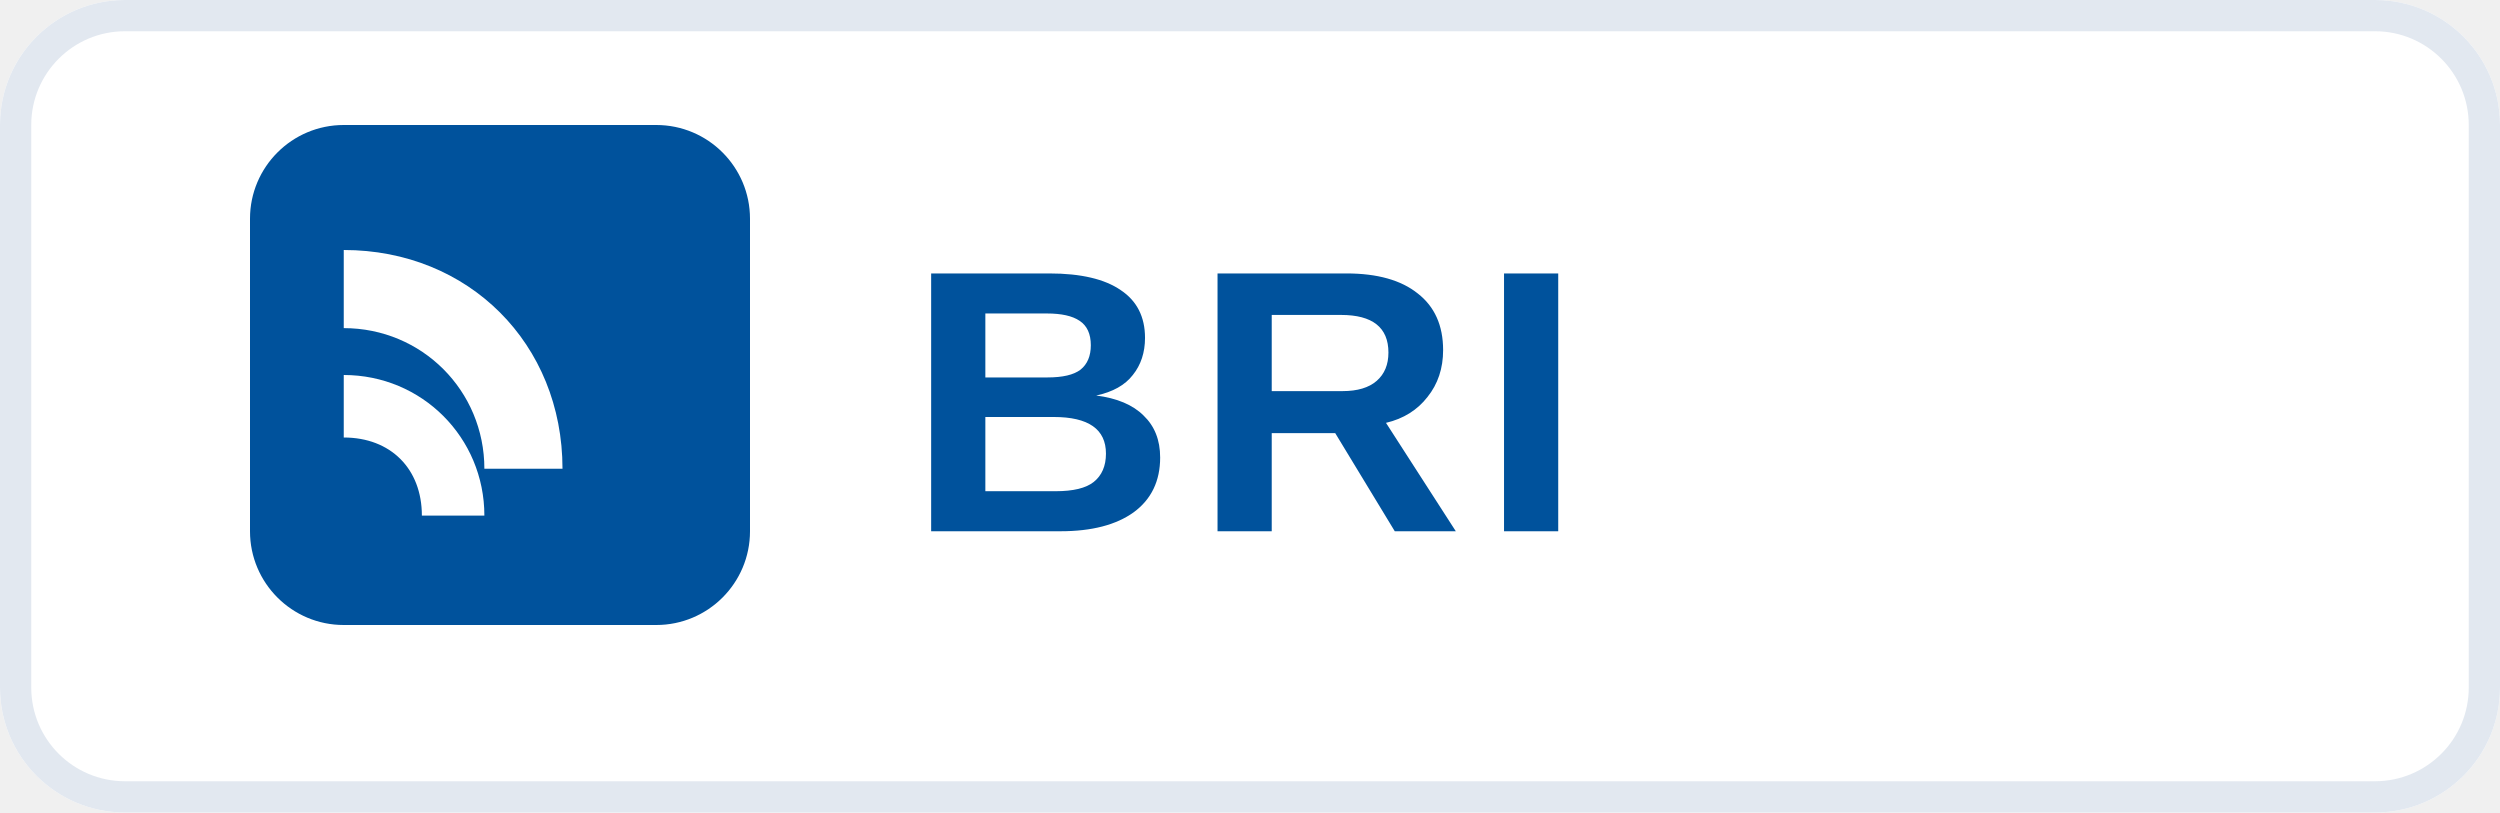
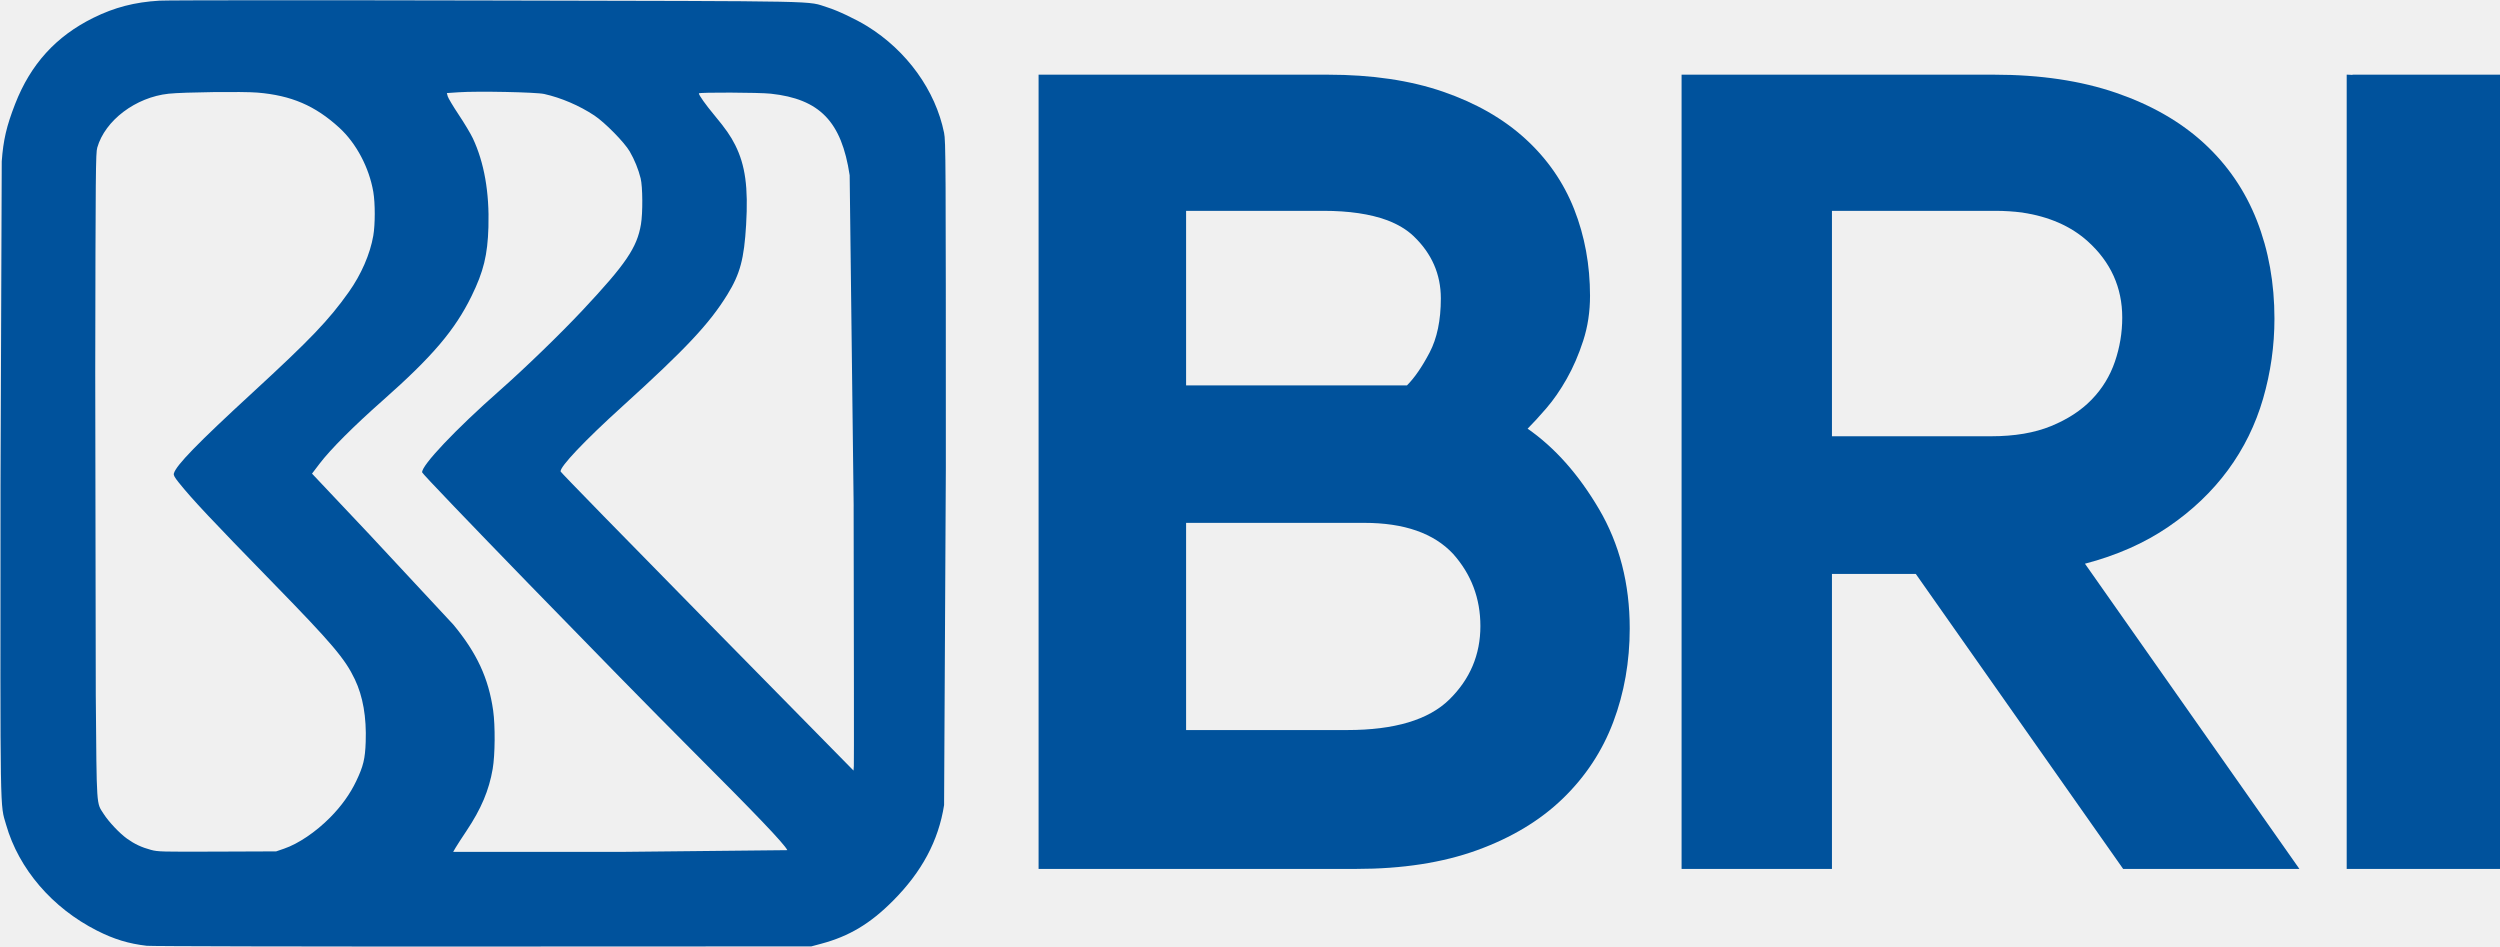
- <svg xmlns="http://www.w3.org/2000/svg" viewBox="0 0 80 26" width="80" height="26" fill="none">
-   <rect width="80" height="26" rx="4" fill="#FFFFFF" />
-   <g transform="translate(8, 4)">
-     <rect x="0" y="0" width="16" height="16" rx="3" fill="#00529C" />
-     <path d="M3 4 C7 4 10 7 10 11 L7.5 11 C7.5 8.5 5.5 6.5 3 6.5 Z" fill="#FFFFFF" />
-     <path d="M3 8 C5.5 8 7.5 10 7.5 12.5 L5.5 12.5 C5.5 11 4.5 10 3 10 Z" fill="#FFFFFF" />
-     <text x="21" y="13" font-family="'Plus Jakarta Sans', Arial, sans-serif" font-size="12" font-weight="900" fill="#00529C" letter-spacing="0.5">BRI</text>
+ <svg xmlns="http://www.w3.org/2000/svg" viewBox="0 0 264.583 100.142" version="1.1" id="svg8">
+   <defs id="defs2" />
+   <g id="layer1" transform="translate(-371.1485,59.5277)">
+     <g id="g1470">
+       <g id="g1458">
+         <g id="g38" transform="matrix(5.639352,0,0,5.639352,-1721.888,276.1699)">
+           <g id="g1188">
+             <g id="g140" transform="matrix(0.3527778,0,0,-0.3527778,399.817,-51.4826)">
+               <path d="M 0,0 C 0.281,0.281 0.613,0.643 0.996,1.086 1.378,1.529 1.74,2.052 2.082,2.656 2.424,3.26 2.716,3.933 2.957,4.678 3.199,5.422 3.32,6.217 3.32,7.062 c 0,1.649 -0.282,3.188 -0.845,4.617 -0.564,1.428 -1.429,2.676 -2.596,3.743 -1.167,1.065 -2.625,1.901 -4.376,2.505 -1.75,0.603 -3.793,0.905 -6.126,0.905 h -0.064 -6.708 -1.746 -6.874 v -7.694 -26.636 -7.921 h 16.901 c 2.454,0 4.596,0.332 6.428,0.996 1.83,0.664 3.35,1.579 4.557,2.746 1.207,1.167 2.102,2.525 2.686,4.074 0.583,1.549 0.875,3.209 0.875,4.98 0,2.374 -0.543,4.486 -1.629,6.338 C 2.716,-2.435 1.448,-1.006 0,0 m -7.473,11.09 c 0.569,-0.217 1.044,-0.499 1.415,-0.854 0.961,-0.922 1.442,-2.024 1.442,-3.306 0,-1.163 -0.201,-2.124 -0.601,-2.885 C -5.618,3.283 -6.019,2.702 -6.419,2.302 h -11.749 v 9.287 h 7.303 c 1.369,0 2.496,-0.169 3.392,-0.499 m -1.219,-16.1 c 2.127,0 3.703,-0.551 4.729,-1.651 0.965,-1.083 1.451,-2.361 1.451,-3.84 0,-1.524 -0.551,-2.825 -1.653,-3.907 -1.103,-1.082 -2.915,-1.624 -5.44,-1.624 h -0.943 -7.62 V -5.01 Z" style="fill:#00529c;fill-opacity:1;fill-rule:nonzero;stroke:none" id="path142" />
+             </g>
+             <g id="g144" transform="matrix(0.3527778,0,0,-0.3527778,411.8417,-49.64075)">
+               <path d="m 0,0 c 1.267,0.865 2.324,1.871 3.169,3.018 0.845,1.147 1.468,2.414 1.871,3.802 0.402,1.389 0.604,2.807 0.604,4.256 0,1.891 -0.313,3.631 -0.936,5.221 -0.625,1.589 -1.56,2.957 -2.807,4.104 -1.248,1.147 -2.807,2.042 -4.678,2.686 -1.871,0.643 -4.034,0.966 -6.488,0.966 h -0.221 -16.257 -0.152 v -42.251 h 7.999 v 15.693 h 4.46 L -2.405,-18.198 H 6.971 L -4.436,-1.962 C -2.747,-1.52 -1.268,-0.866 0,0 m -9.205,16.81 c 0.503,0 0.978,-0.033 1.43,-0.09 1.426,-0.215 2.591,-0.724 3.489,-1.533 1.222,-1.103 1.833,-2.455 1.833,-4.057 0,-0.803 -0.131,-1.584 -0.391,-2.345 C -3.105,8.023 -3.515,7.352 -4.076,6.772 -4.638,6.19 -5.359,5.72 -6.24,5.359 -7.122,4.998 -8.184,4.818 -9.426,4.818 h -8.47 V 16.81 Z" style="fill:#00529c;fill-opacity:1;fill-rule:nonzero;stroke:none" id="path146" />
+             </g>
+             <g id="g148" transform="matrix(0.3527778,0,0,-0.3527778,415.2976,-58.12611)">
+               <path d="M 0,0 V -0.012 C -0.081,-0.01 -0.16,0 -0.241,0 H -0.309 V -0.003 -15.49 -26.587 -42.251 H 7.847 V 0 Z" style="fill:#00529c;fill-opacity:1;fill-rule:nonzero;stroke:none" id="path150" />
+             </g>
+           </g>
+         </g>
+         <path d="m 386.705,40.571 c -1.959,-0.228 -3.482,-0.692 -5.3,-1.613 -4.726,-2.395 -8.271,-6.525 -9.608,-11.195 -0.653,-2.279 -0.617,-0.086 -0.592,-36.056 l 0.128,-34.156 c 0.163,-2.263 0.507,-3.738 1.418,-6.077 1.641,-4.211 4.327,-7.166 8.29,-9.121 2.229,-1.1 4.359,-1.653 6.963,-1.809 0.9,-0.053 15.589,-0.062 34.764,-0.02 36.7,0.082 33.667,0.02 35.963,0.733 1.056,0.328 3.009,1.253 4.202,1.99 4.19,2.588 7.225,6.799 8.13,11.282 0.178,0.881 0.187,2.625 0.187,35.448 l -0.186,35.702 c -0.593,3.773 -2.35,7.059 -5.418,10.137 -2.402,2.411 -4.62,3.739 -7.565,4.529 l -1.07,0.287 -34.764,0.014 c -19.12,0.008 -35.114,-0.027 -35.543,-0.077 z m 14.507,-10.282 c 1.499,-0.51 3.352,-1.762 4.866,-3.288 1.189,-1.199 2.122,-2.499 2.771,-3.862 0.755,-1.586 0.94,-2.351 1.003,-4.151 0.091,-2.623 -0.289,-4.808 -1.148,-6.617 -1.033,-2.173 -2.39,-3.773 -8.592,-10.134 -6.686,-6.857 -8.611,-8.907 -10.058,-10.712 -0.434,-0.542 -0.552,-0.762 -0.505,-0.943 0.223,-0.855 2.508,-3.202 8.335,-8.564 6.133,-5.644 8.065,-7.662 10.176,-10.636 1.316,-1.853 2.258,-4.018 2.594,-5.959 0.206,-1.192 0.207,-3.432 0.004,-4.635 -0.441,-2.582 -1.807,-5.16 -3.607,-6.804 -2.558,-2.335 -5.068,-3.412 -8.656,-3.712 -1.538,-0.129 -7.843,-0.05 -9.403,0.118 -3.486,0.375 -6.726,2.823 -7.55,5.704 -0.164,0.574 -0.18,2.34 -0.214,23.827 l 0.057,34.103 c 0.101,12.14 0.051,11.363 0.838,12.593 0.538,0.838 1.672,2.04 2.465,2.611 0.793,0.57 1.552,0.925 2.548,1.192 0.727,0.195 1.096,0.204 7.003,0.181 l 6.236,-0.024 z m 53.267,0.158 c -0.394,-0.736 -3.257,-3.734 -10.184,-10.661 -7.898,-7.899 -28.434,-29.049 -28.469,-29.32 -0.093,-0.714 3.552,-4.564 8.189,-8.65 2.642,-2.328 6.452,-6.016 8.771,-8.49 4.61,-4.918 5.782,-6.643 6.198,-9.121 0.203,-1.207 0.183,-3.981 -0.034,-4.857 -0.241,-0.97 -0.644,-1.961 -1.155,-2.844 -0.56,-0.967 -2.63,-3.071 -3.75,-3.813 -1.579,-1.045 -3.508,-1.872 -5.3,-2.272 -0.871,-0.194 -7.035,-0.318 -9.049,-0.182 l -1.254,0.085 0.087,0.337 c 0.051,0.185 0.573,1.064 1.166,1.953 0.593,0.889 1.265,2.01 1.492,2.492 1.204,2.554 1.764,5.737 1.654,9.397 -0.089,2.969 -0.516,4.715 -1.788,7.31 -1.769,3.608 -4.147,6.402 -9.404,11.047 -3.066,2.709 -5.53,5.175 -6.675,6.682 l -0.804,1.057 6.052,6.412 8.904,9.568 c 2.492,3.005 3.735,5.686 4.216,9.1 0.228,1.613 0.204,4.692 -0.051,6.168 -0.386,2.265 -1.222,4.243 -2.774,6.563 -0.49,0.732 -1.007,1.532 -1.15,1.777 l -0.259,0.445 h 17.733 l 17.635,-0.183 z m 7.015,-36.382 -0.423,-35.046 c -0.859,-5.685 -3.165,-8.07 -8.35,-8.632 -1.222,-0.133 -7.609,-0.159 -7.609,-0.032 0,0.192 0.711,1.191 1.661,2.333 1.166,1.403 1.705,2.176 2.185,3.135 1.069,2.135 1.388,4.468 1.155,8.434 -0.213,3.62 -0.637,5.202 -1.98,7.384 -1.902,3.092 -4.4,5.751 -11.131,11.852 -3.974,3.601 -6.62,6.393 -6.523,6.882 0.012,0.085 6.999,7.241 15.516,15.902 l 15.485,15.748 0.034,-0.491 c 0.022,-0.27 0.005,-12.631 -0.023,-27.47 z" id="path4" style="fill:#00529c;fill-opacity:1;stroke-width:0.236" />
+       </g>
+     </g>
  </g>
-   <rect x="0.5" y="0.5" width="79" height="25" rx="3.5" stroke="#E2E8F0" />
</svg>
